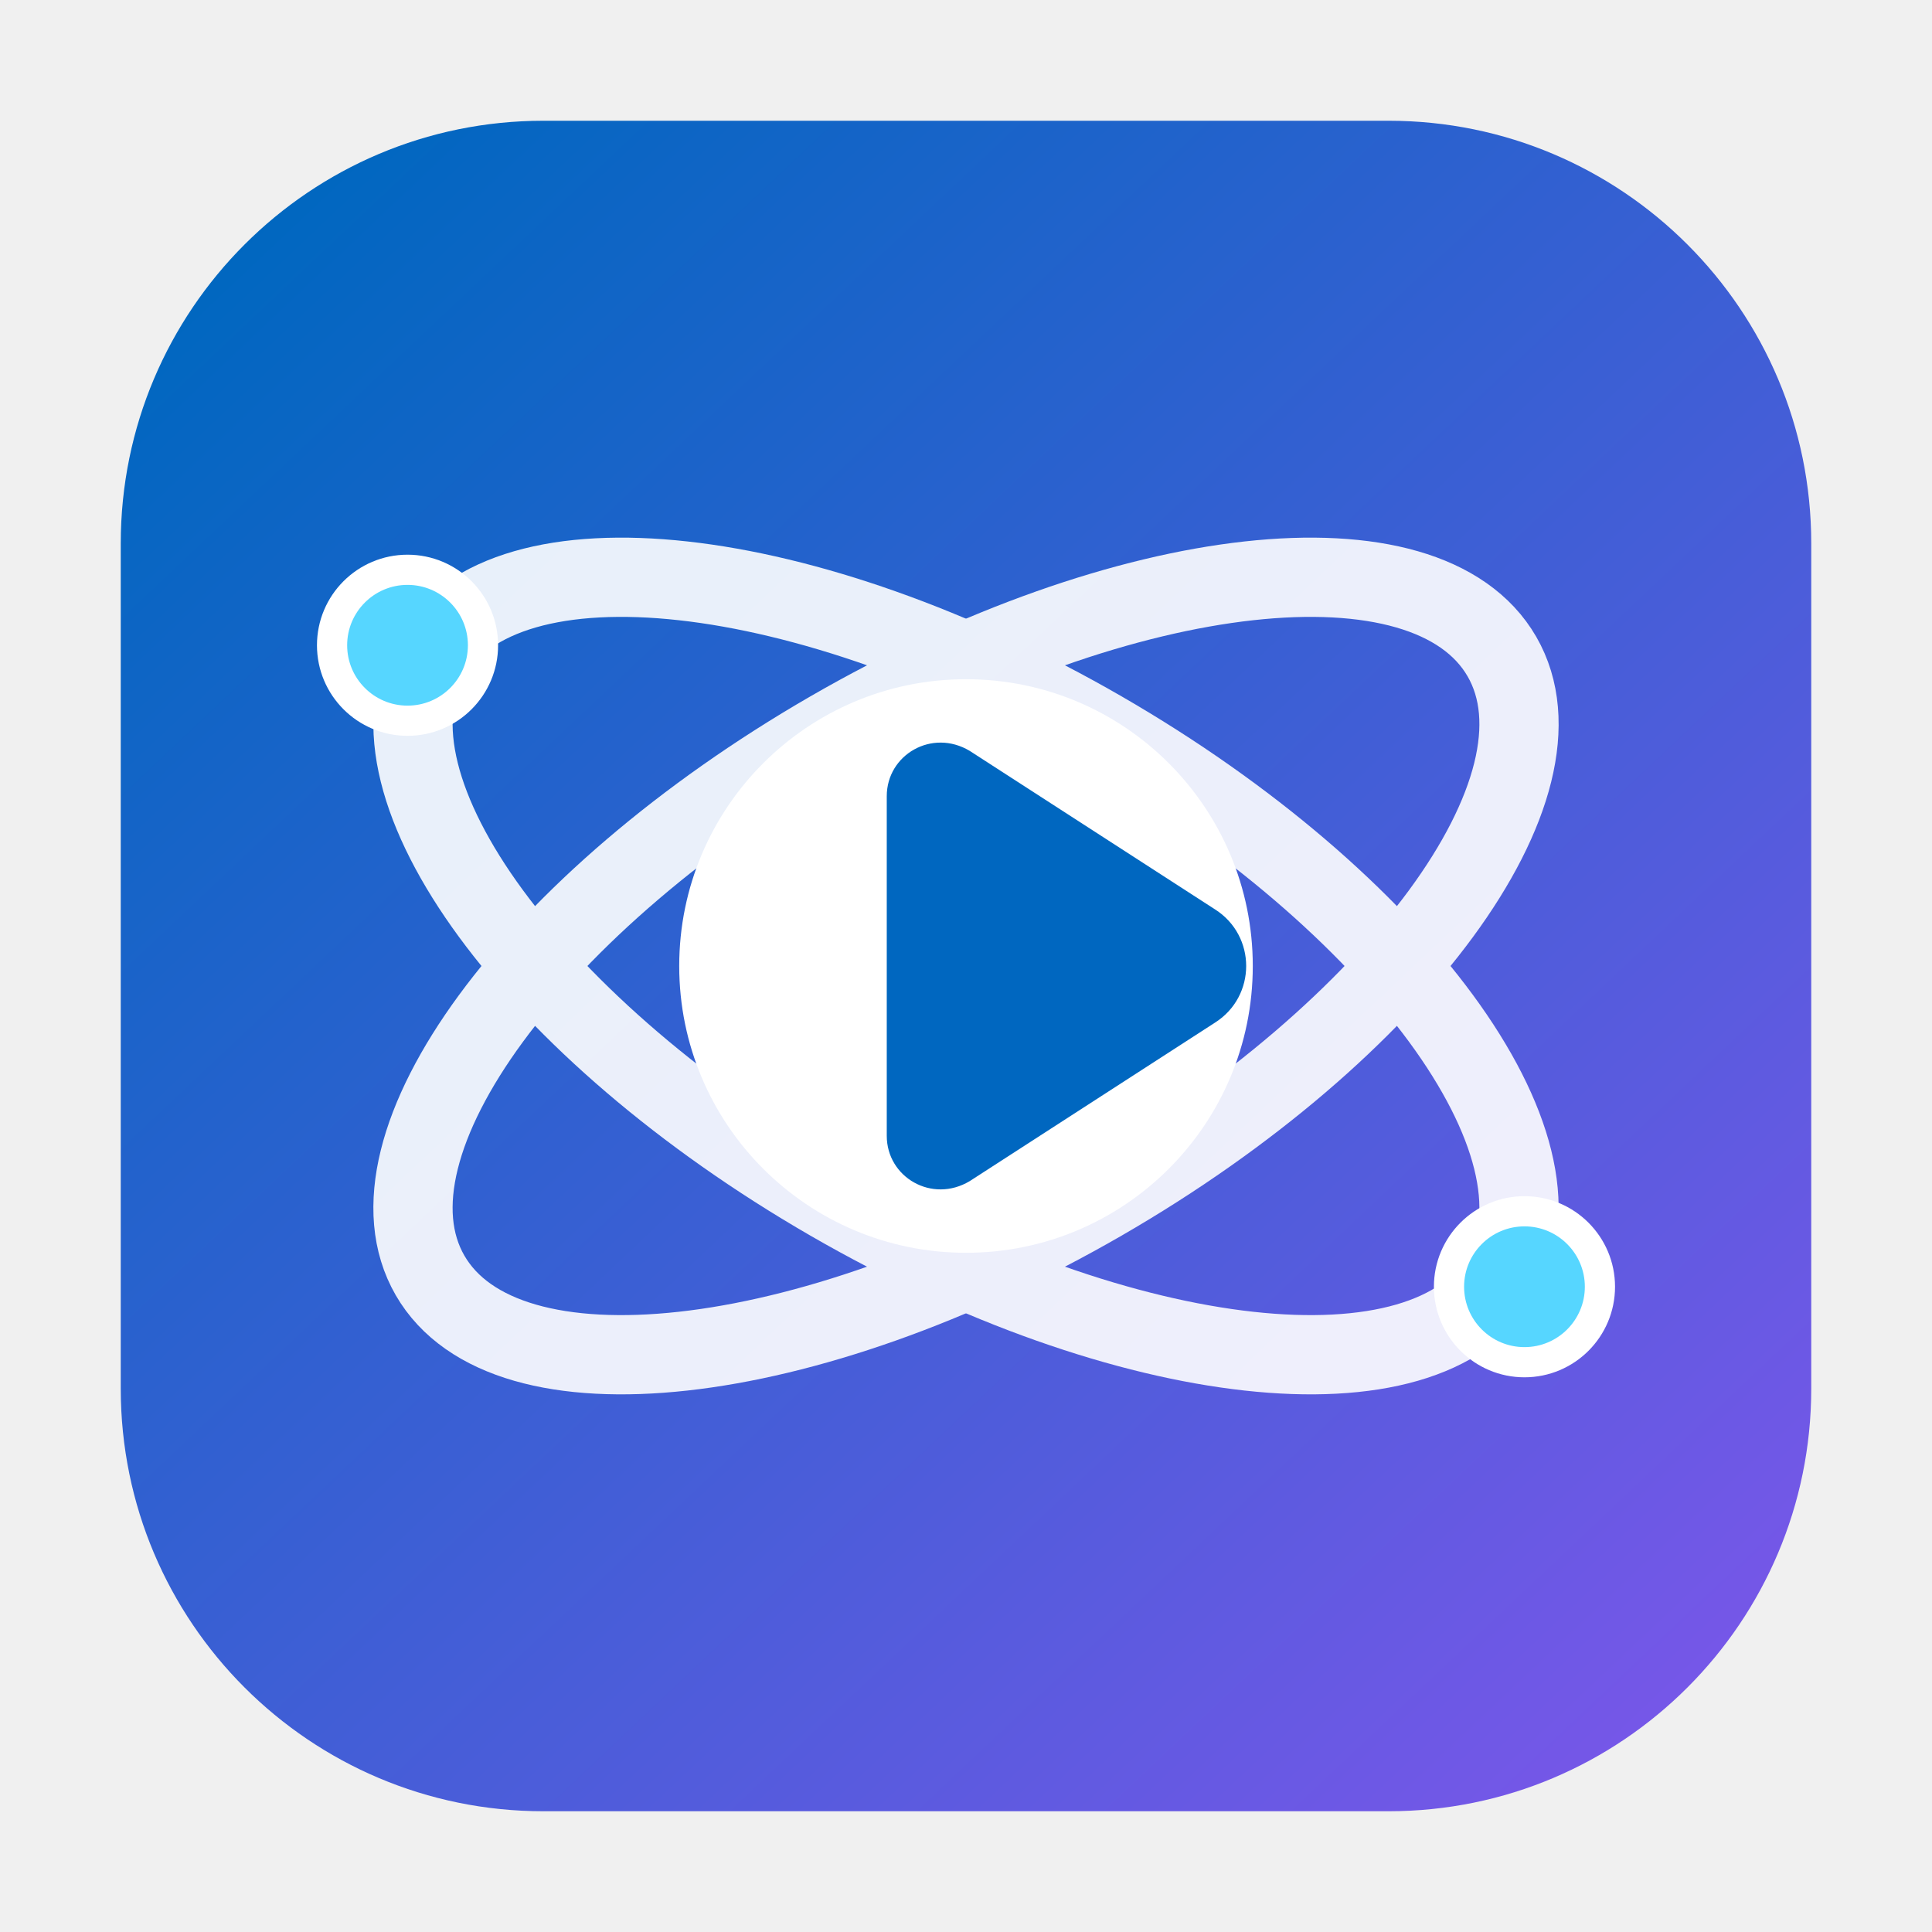
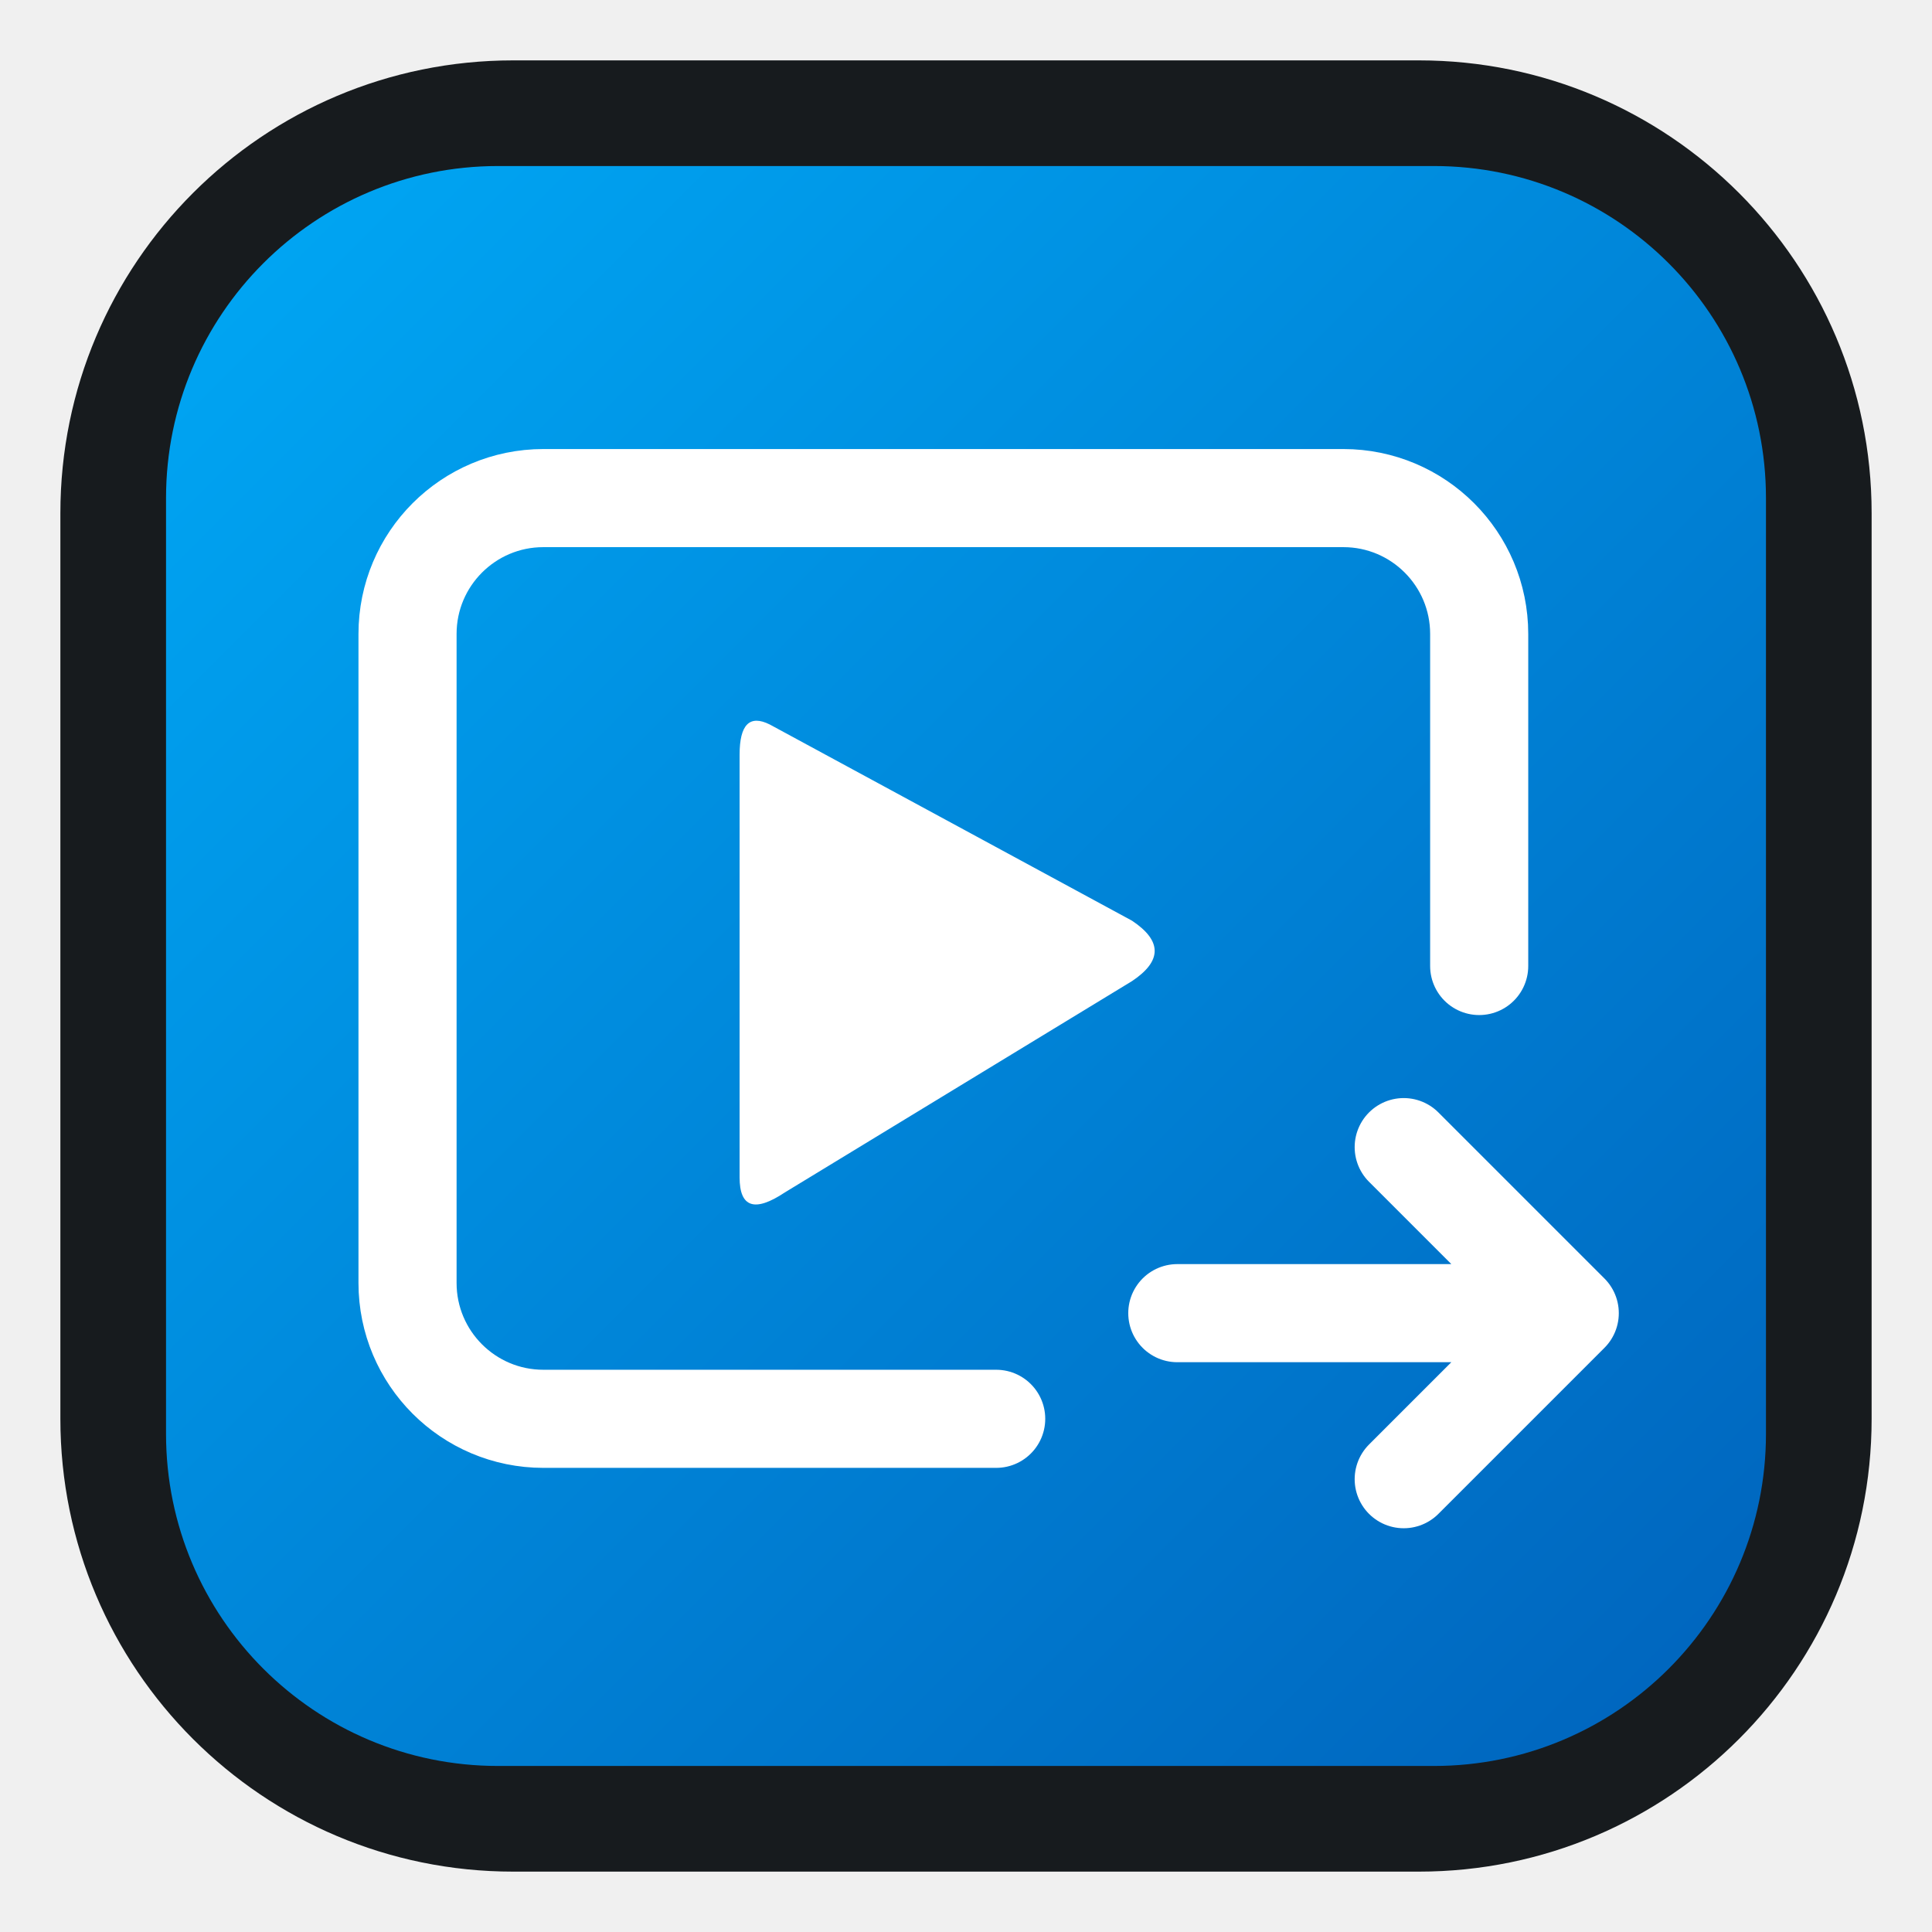
- <svg xmlns="http://www.w3.org/2000/svg" viewBox="0 0 512 512">
+ <svg xmlns="http://www.w3.org/2000/svg" width="512" height="512" viewBox="0 0 128 128">
  <defs>
-     <linearGradient id="g" x1="70" y1="58" x2="444" y2="454" gradientUnits="userSpaceOnUse">
-       <stop stop-color="#0067C0" />
-       <stop offset="1" stop-color="#7657E8" />
+     <linearGradient id="blue" x1="0" y1="0" x2="1" y2="1">
+       <stop stop-color="#00A8F5" />
+       <stop offset="1" stop-color="#0063BC" />
    </linearGradient>
  </defs>
-   <rect x="32" y="32" width="448" height="448" rx="112" fill="url(#g)" />
-   <g fill="none" stroke="#fff" stroke-width="21" opacity=".9">
-     <ellipse cx="256" cy="256" rx="164" ry="72" transform="rotate(30 256 256)" />
-     <ellipse cx="256" cy="256" rx="164" ry="72" transform="rotate(-30 256 256)" />
-   </g>
-   <circle cx="256" cy="256" r="76" fill="#fff" />
-   <path d="M235 211c0-11 12-18 22-12l65 42c11 7 11 23 0 30l-65 42c-10 6-22-1-22-12v-90Z" fill="#0067C0" />
-   <circle cx="108" cy="171" r="20" fill="#56D6FF" stroke="#fff" stroke-width="8" />
-   <circle cx="404" cy="341" r="20" fill="#56D6FF" stroke="#fff" stroke-width="8" />
+   <rect x="4" y="4" width="120" height="120" rx="30" fill="#171B1E" />
+   <rect x="11" y="11" width="106" height="106" rx="22" fill="url(#blue)" />
+   <path d="M66 94H36a9 9 0 0 1-9-9V42a9 9 0 0 1 9-9h53a9 9 0 0 1 9 9v22" fill="none" stroke="#fff" stroke-width="6.5" stroke-linecap="round" stroke-linejoin="round" />
+   <path d="M51 48Q49 47 49 50v28q0 3 3 1l23-14q3-2 0-4Z" fill="#fff" />
+   <path d="M78 87h25m-10-11 11 11-11 11" fill="none" stroke="#fff" stroke-width="6.5" stroke-linecap="round" stroke-linejoin="round" />
</svg>
